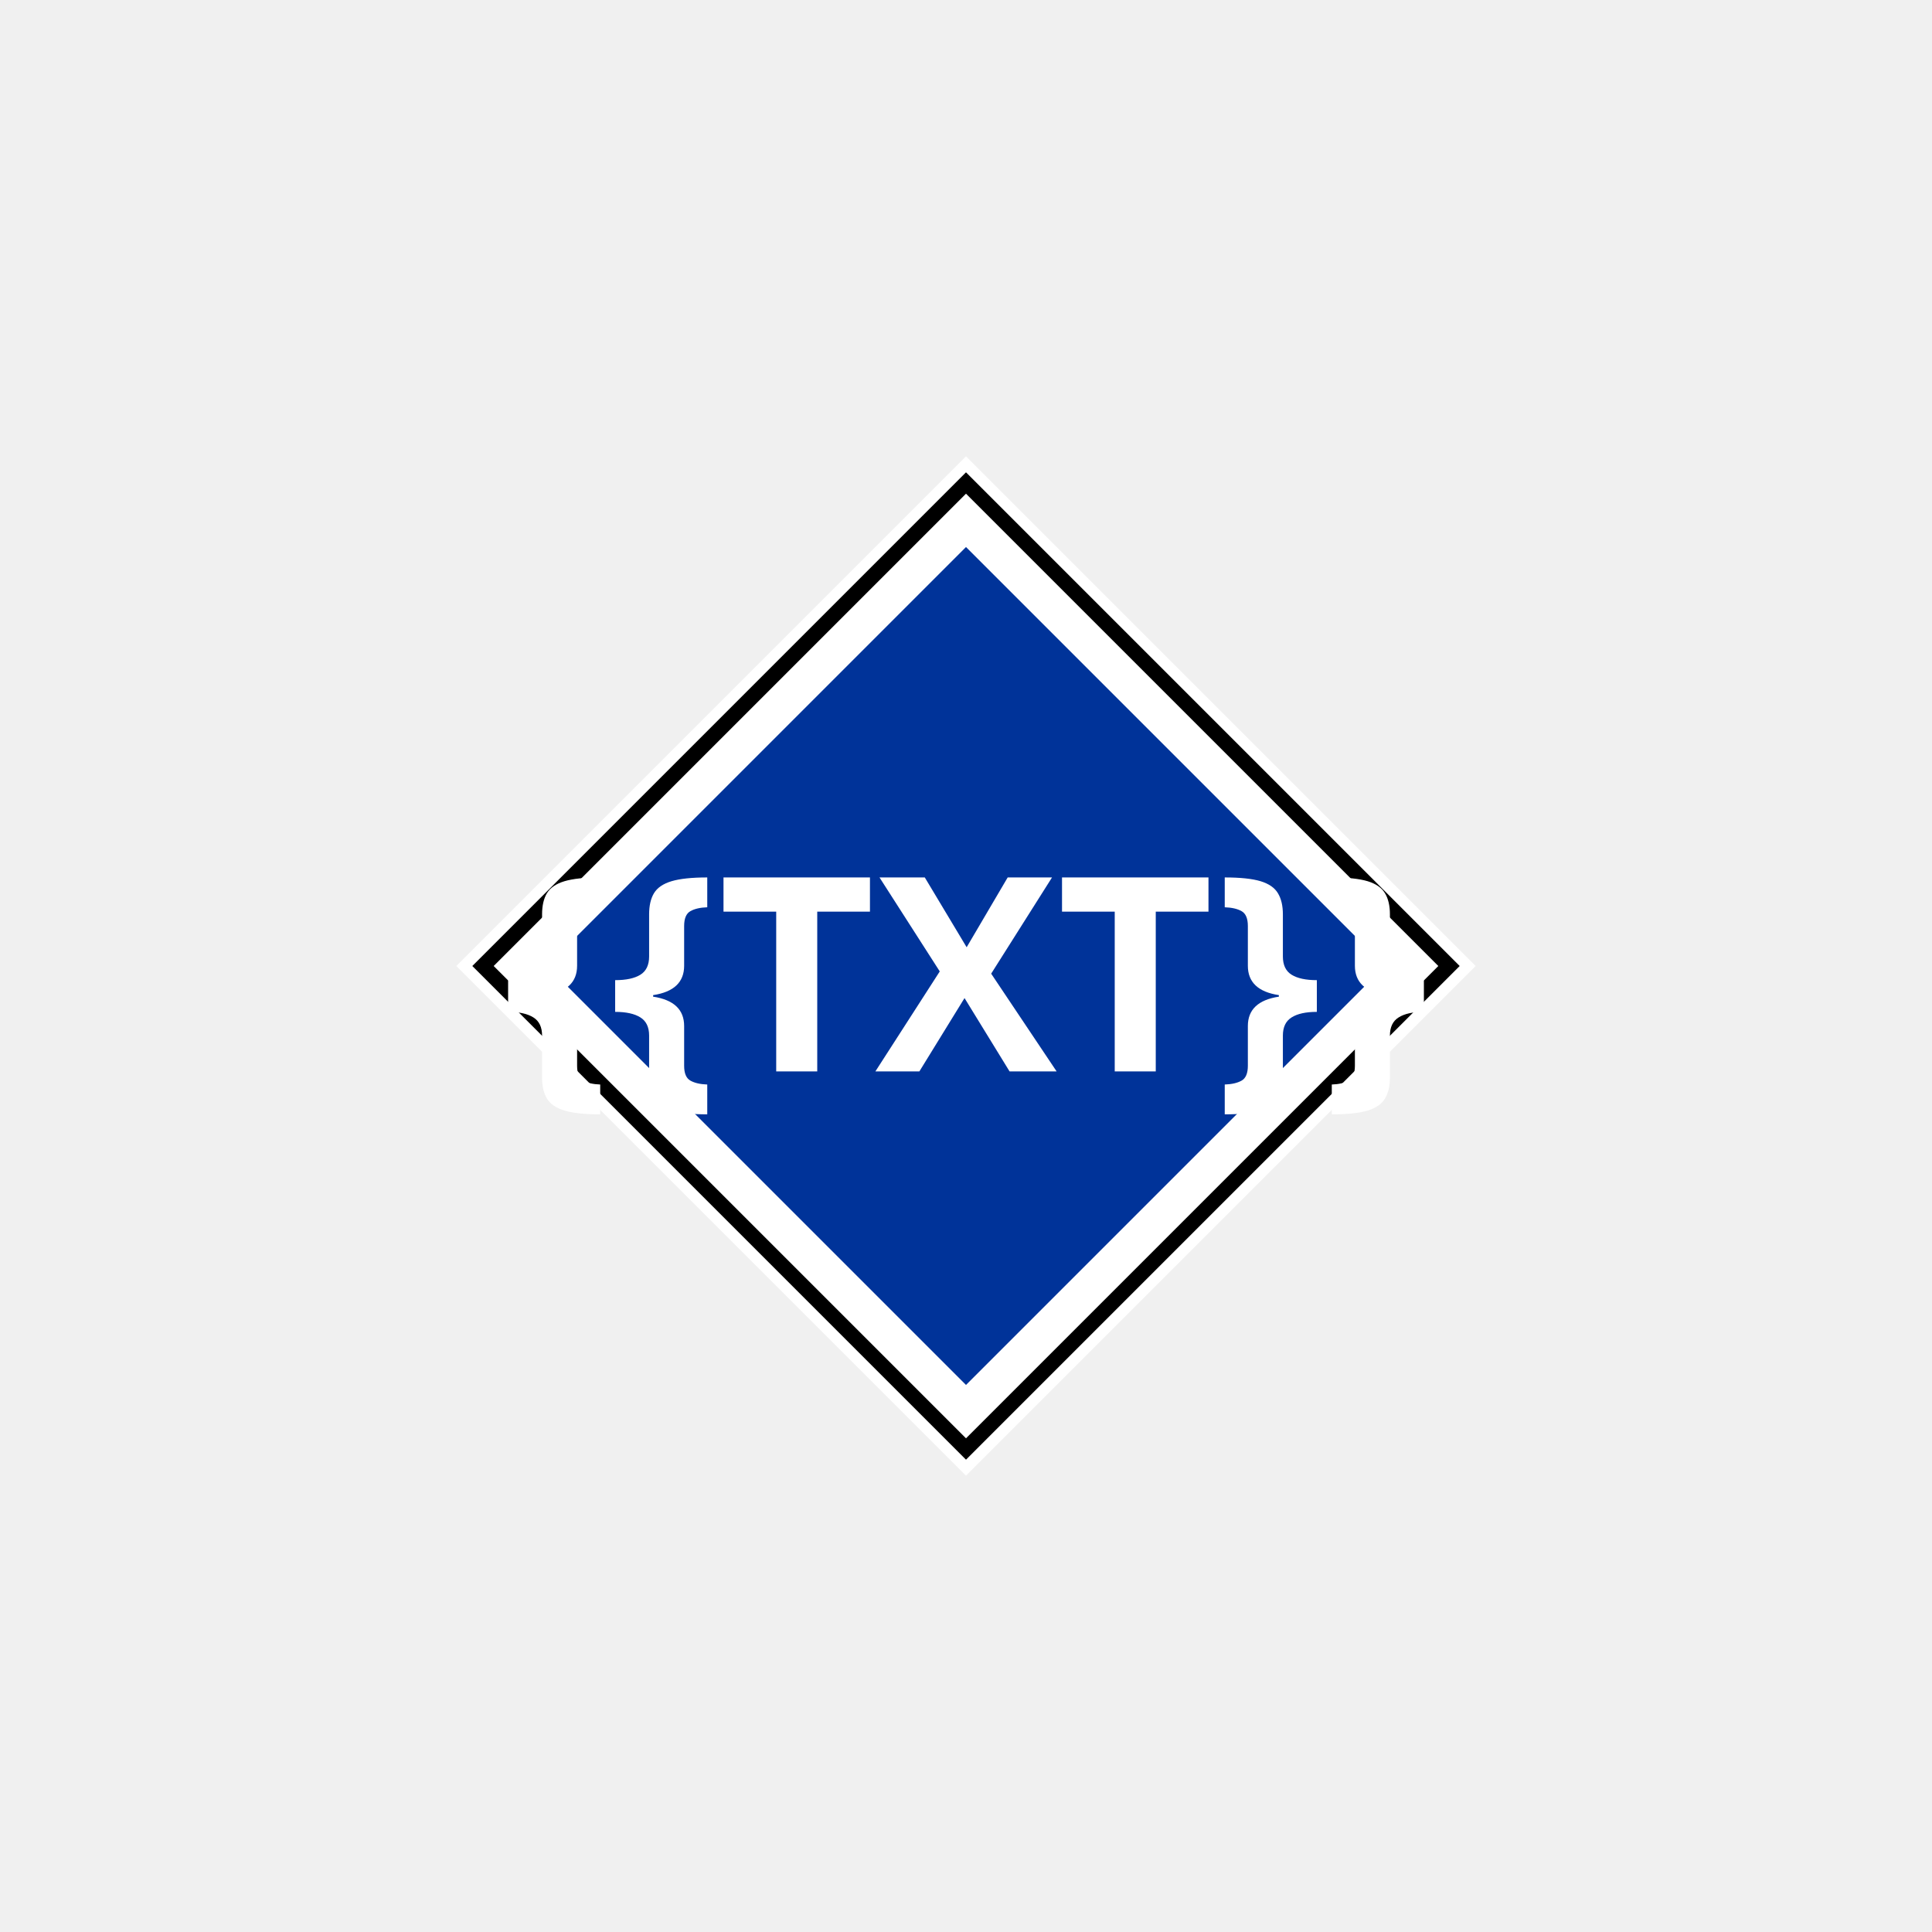
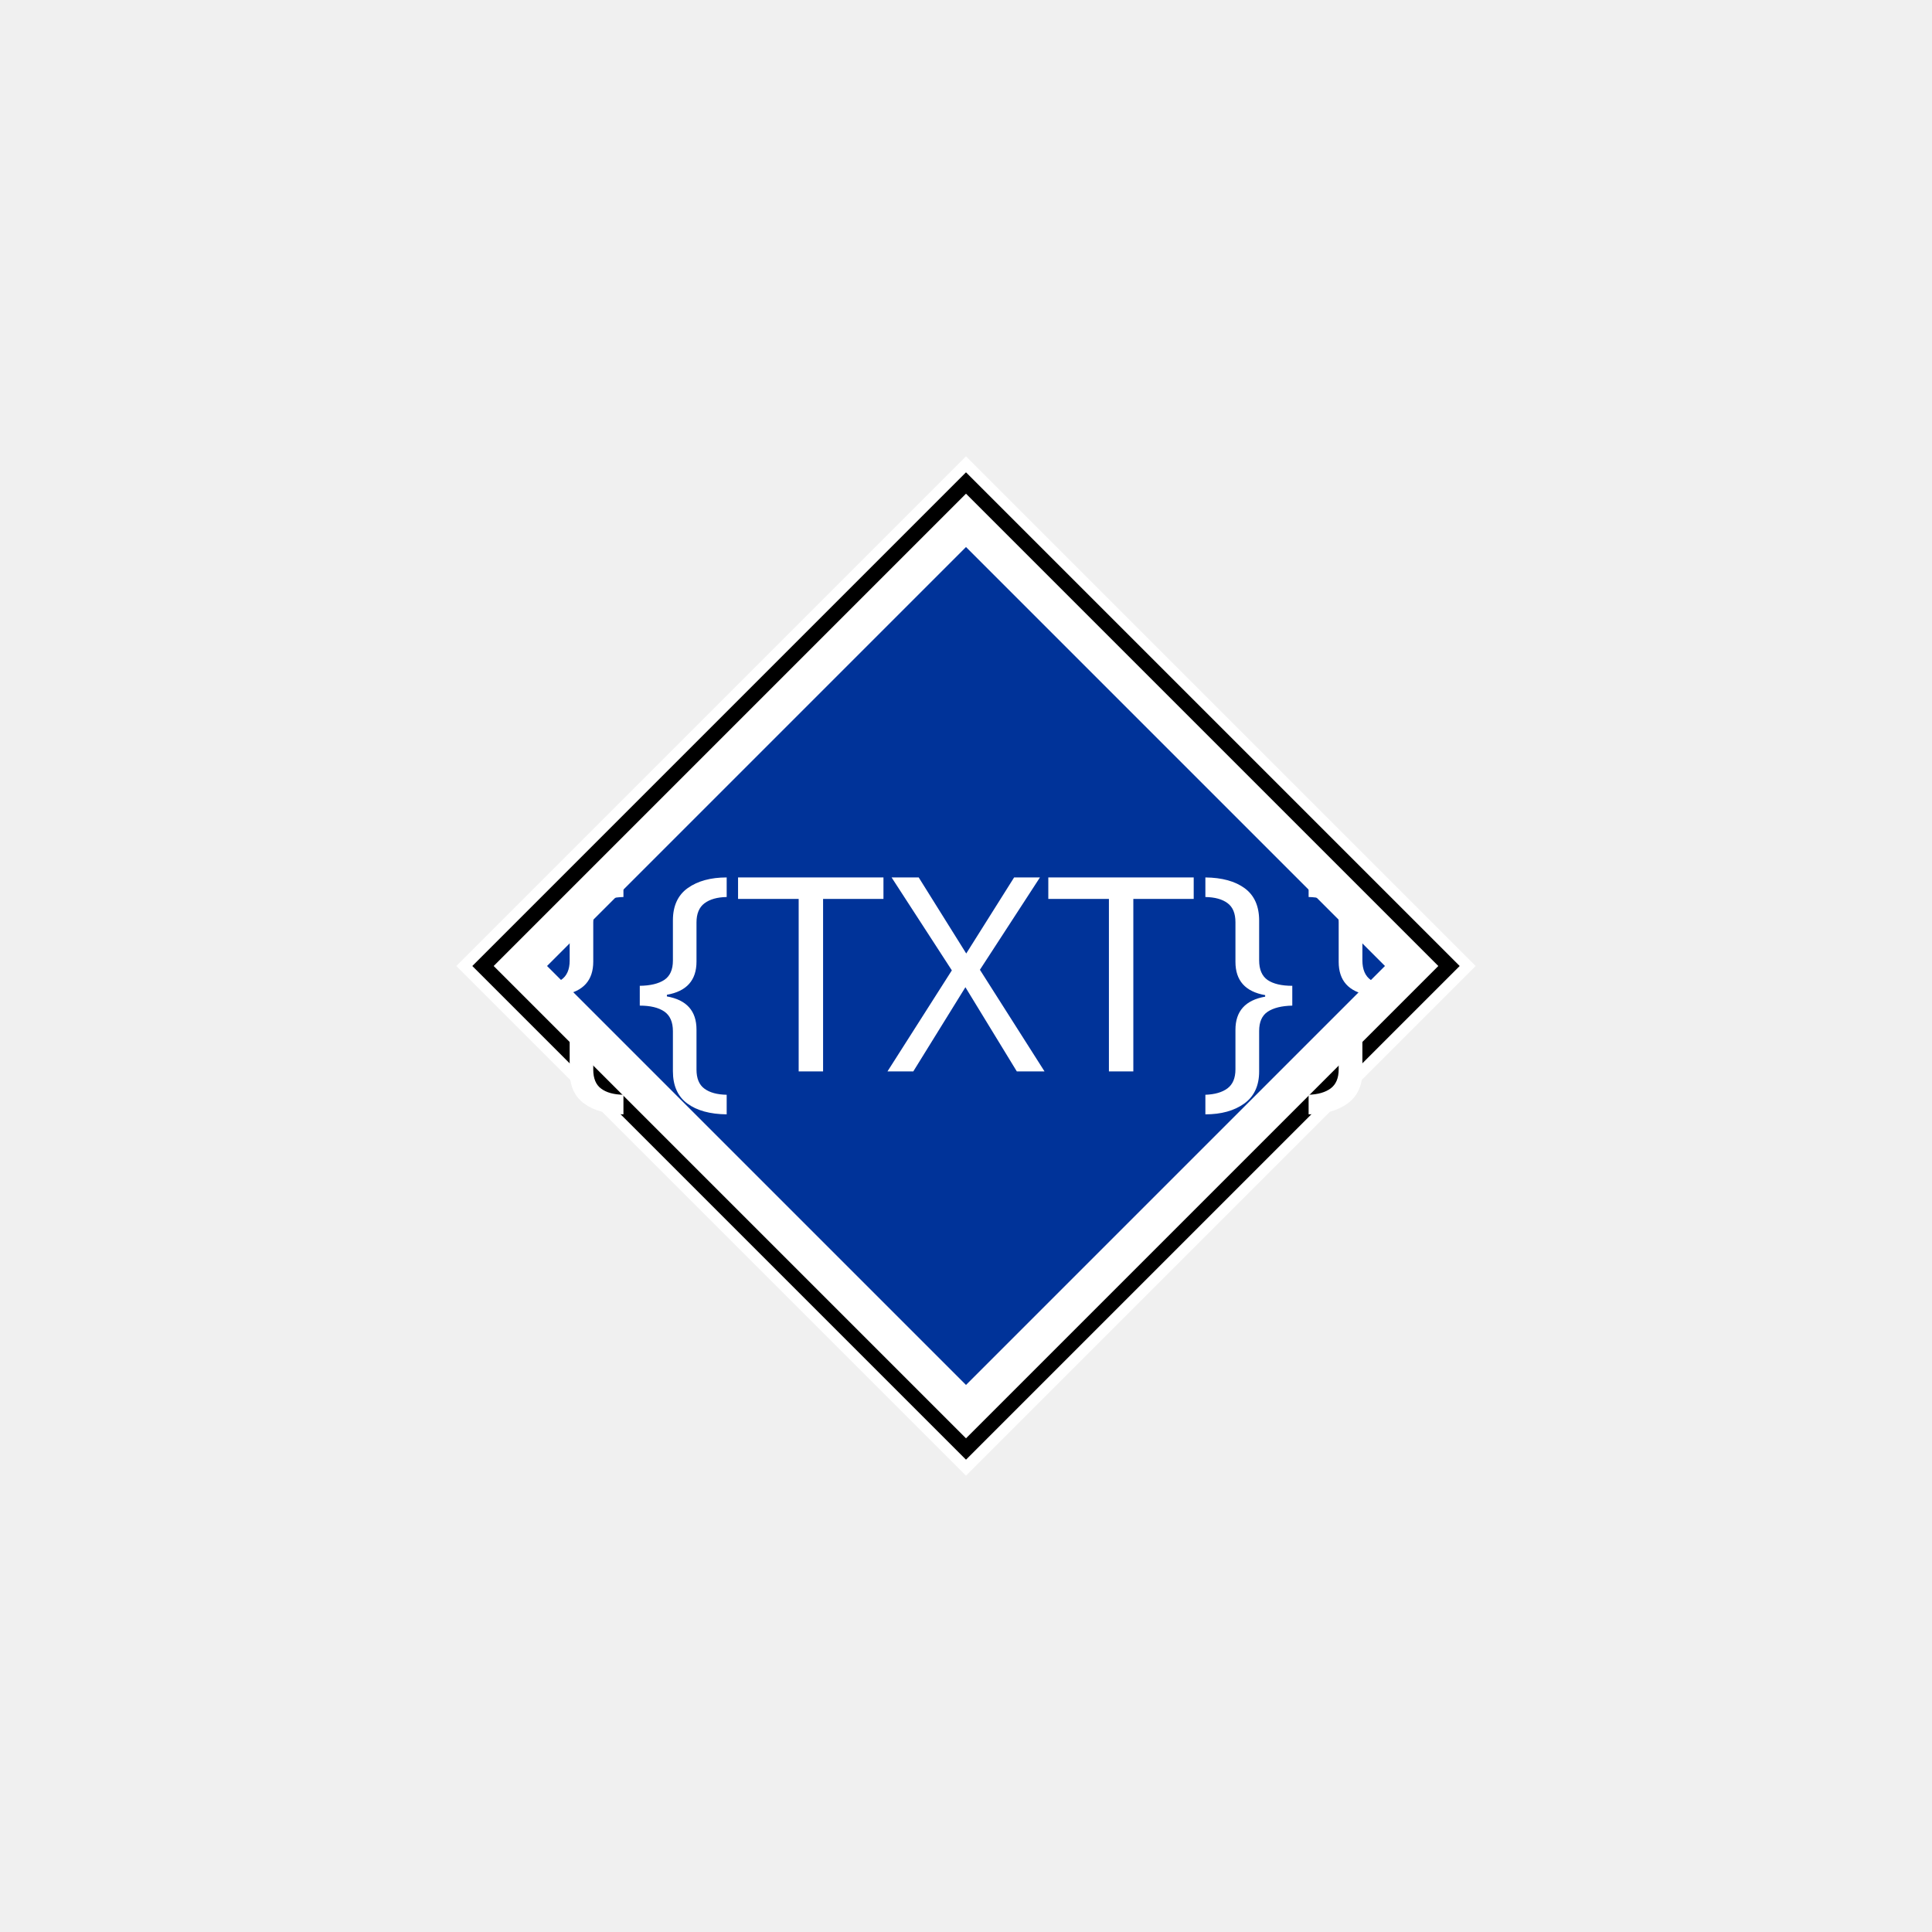
<svg xmlns="http://www.w3.org/2000/svg" version="1.1" width="256" height="256">
  <defs>
    <clipPath id="person">
      <path d="M64,128 L128,64 L192,128 L128,192 Z" />
    </clipPath>
  </defs>
  <path d="M64,128 L128,64 L192,128 L128,192 Z" stroke-width="5" stroke="#FFFFFF" fill="#003399" />
  <path d="M64,128 L128,64 L192,128 L128,192 Z" stroke-width="12" stroke="#FFFFFF" fill="#003399" clip-path="url(#person)" />
  <path d="M64,128 L128,64 L192,128 L128,192 Z" stroke-width="2" stroke="#000000" fill="none" />
-   <text x="128" y="128" style="font-family: 'Lubalin Graph', 'Roboto Slab'; font-weight: bold; dominant-baseline: central; text-anchor: middle; font-size: 300%;" fill="#FFFFFF">{{TXT}}</text>
+   <text x="128" y="128" style="font-family: 'Lubalin Graph', 'Roboto Slab'; font-weight: normal; dominant-baseline: central; text-anchor: middle; font-size: 300%;" fill="#FFFFFF">{{TXT}}</text>
</svg>
